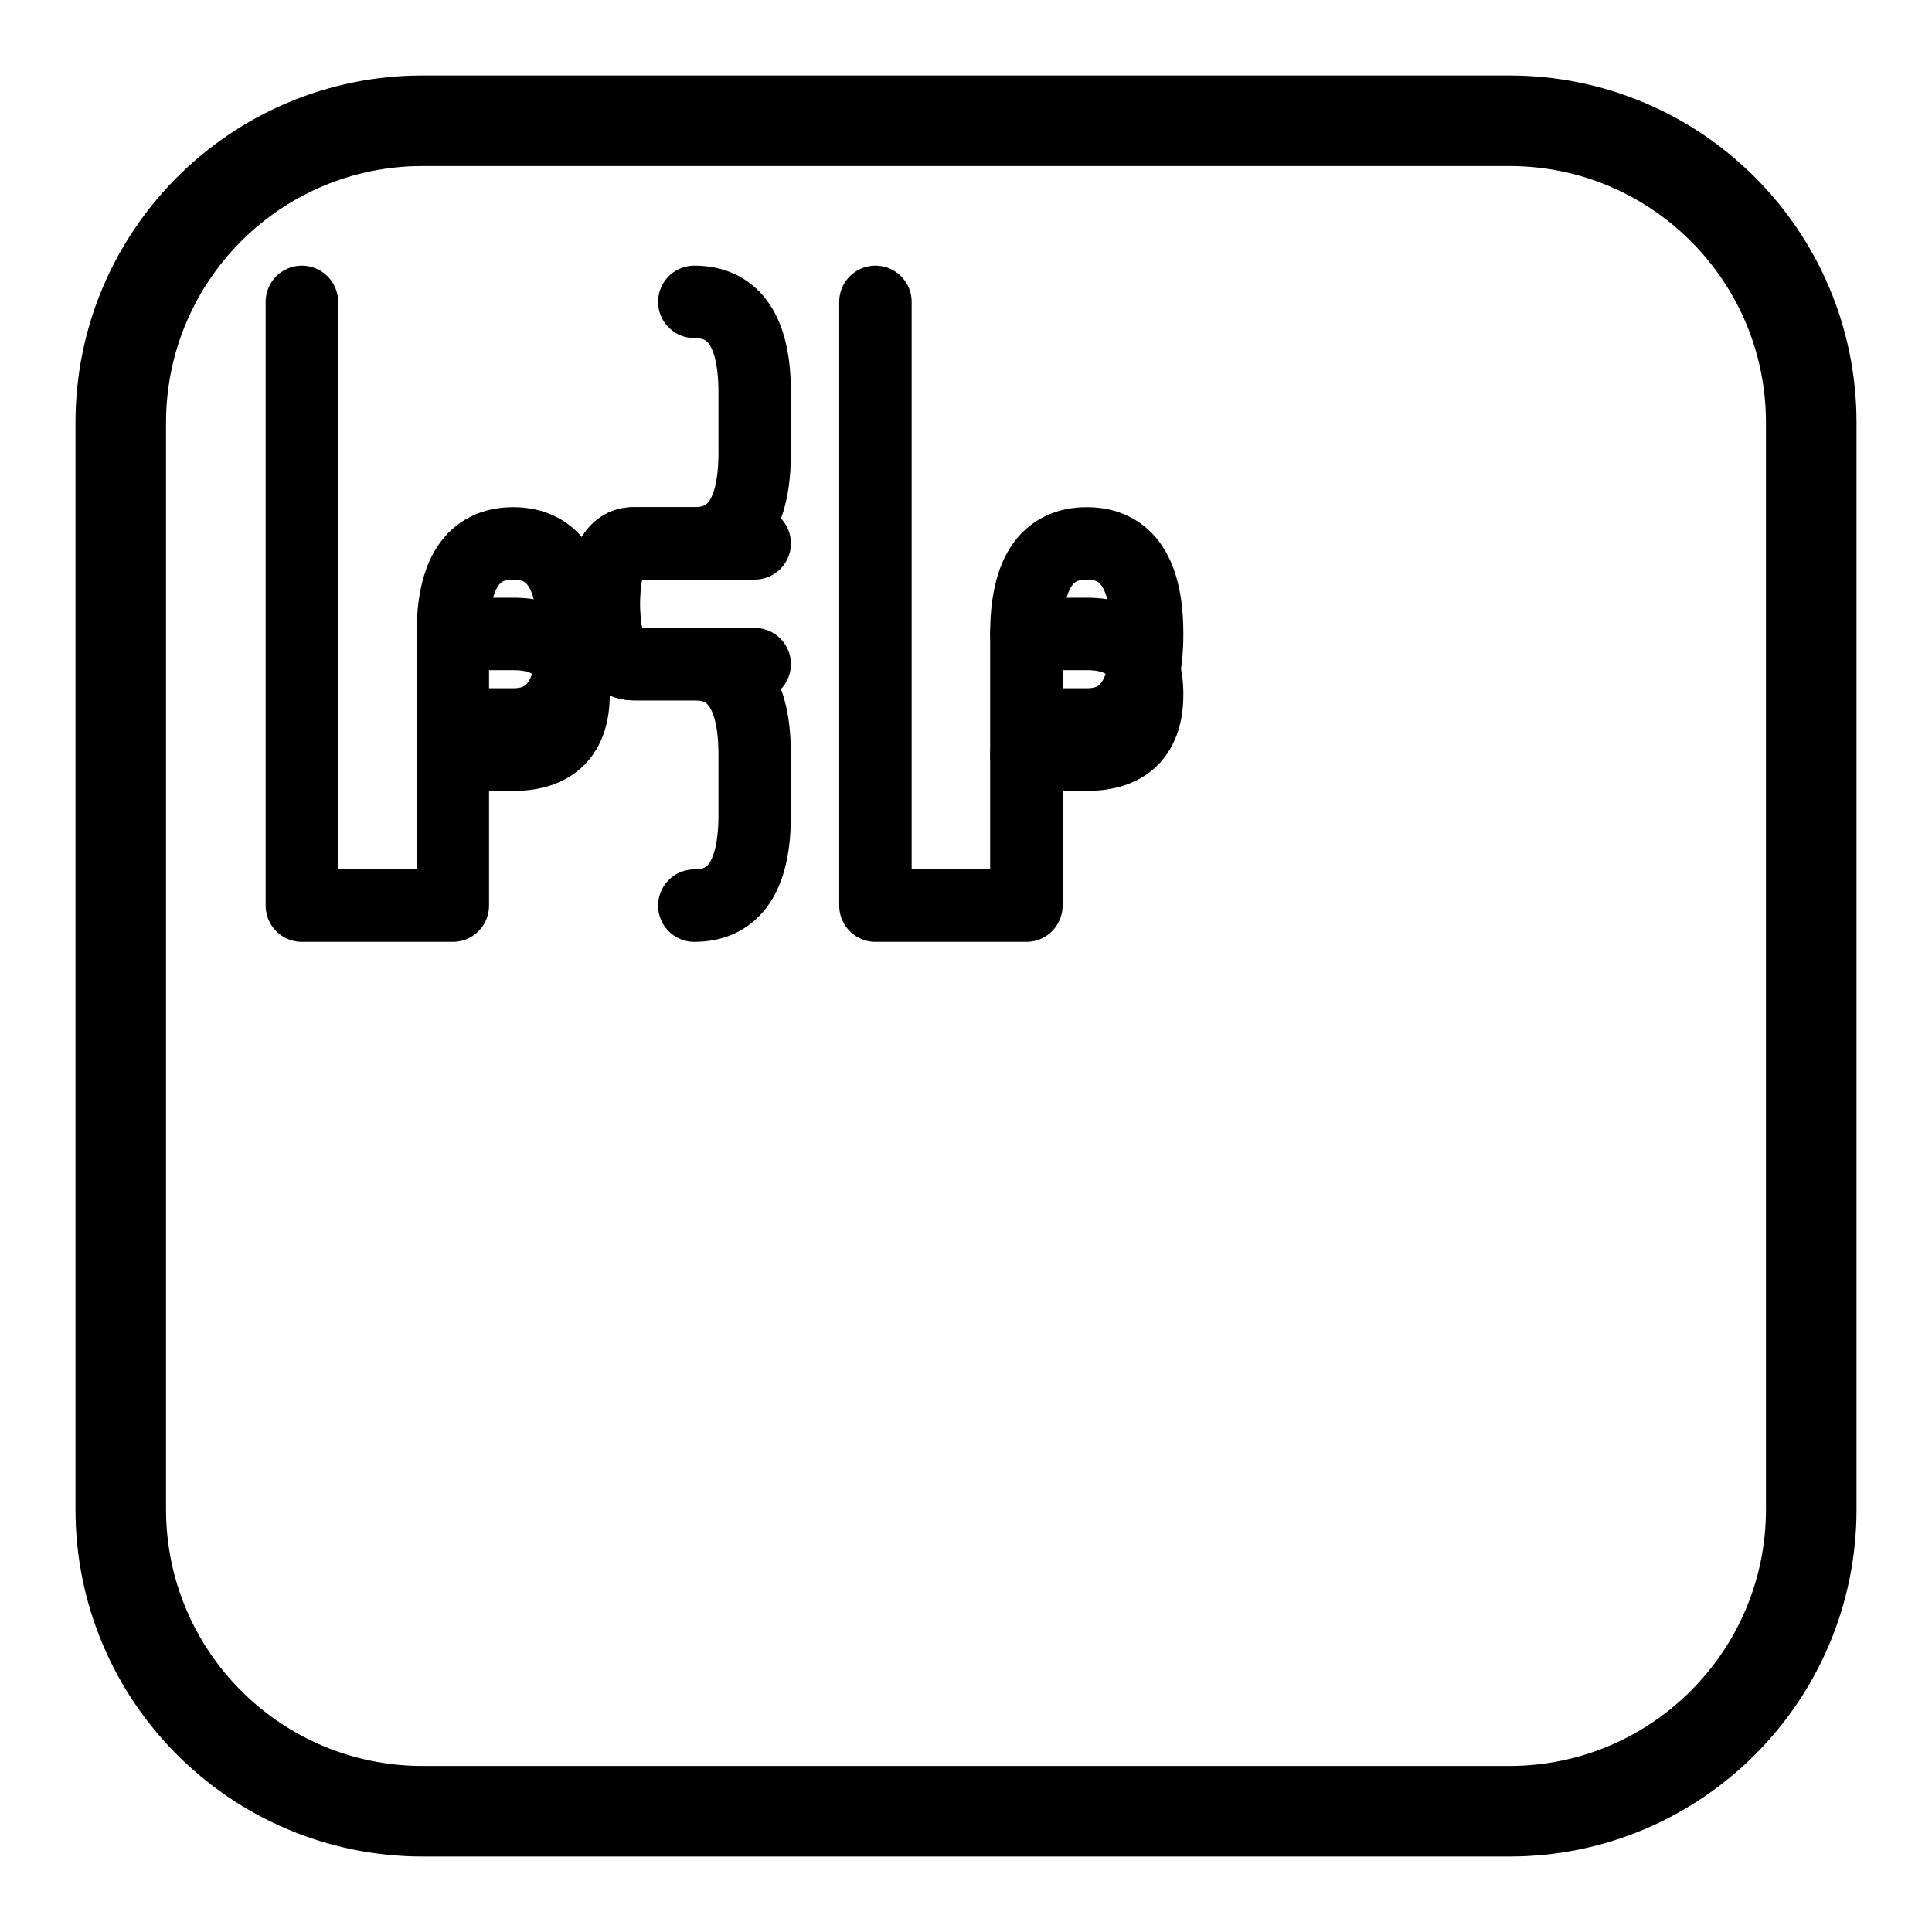
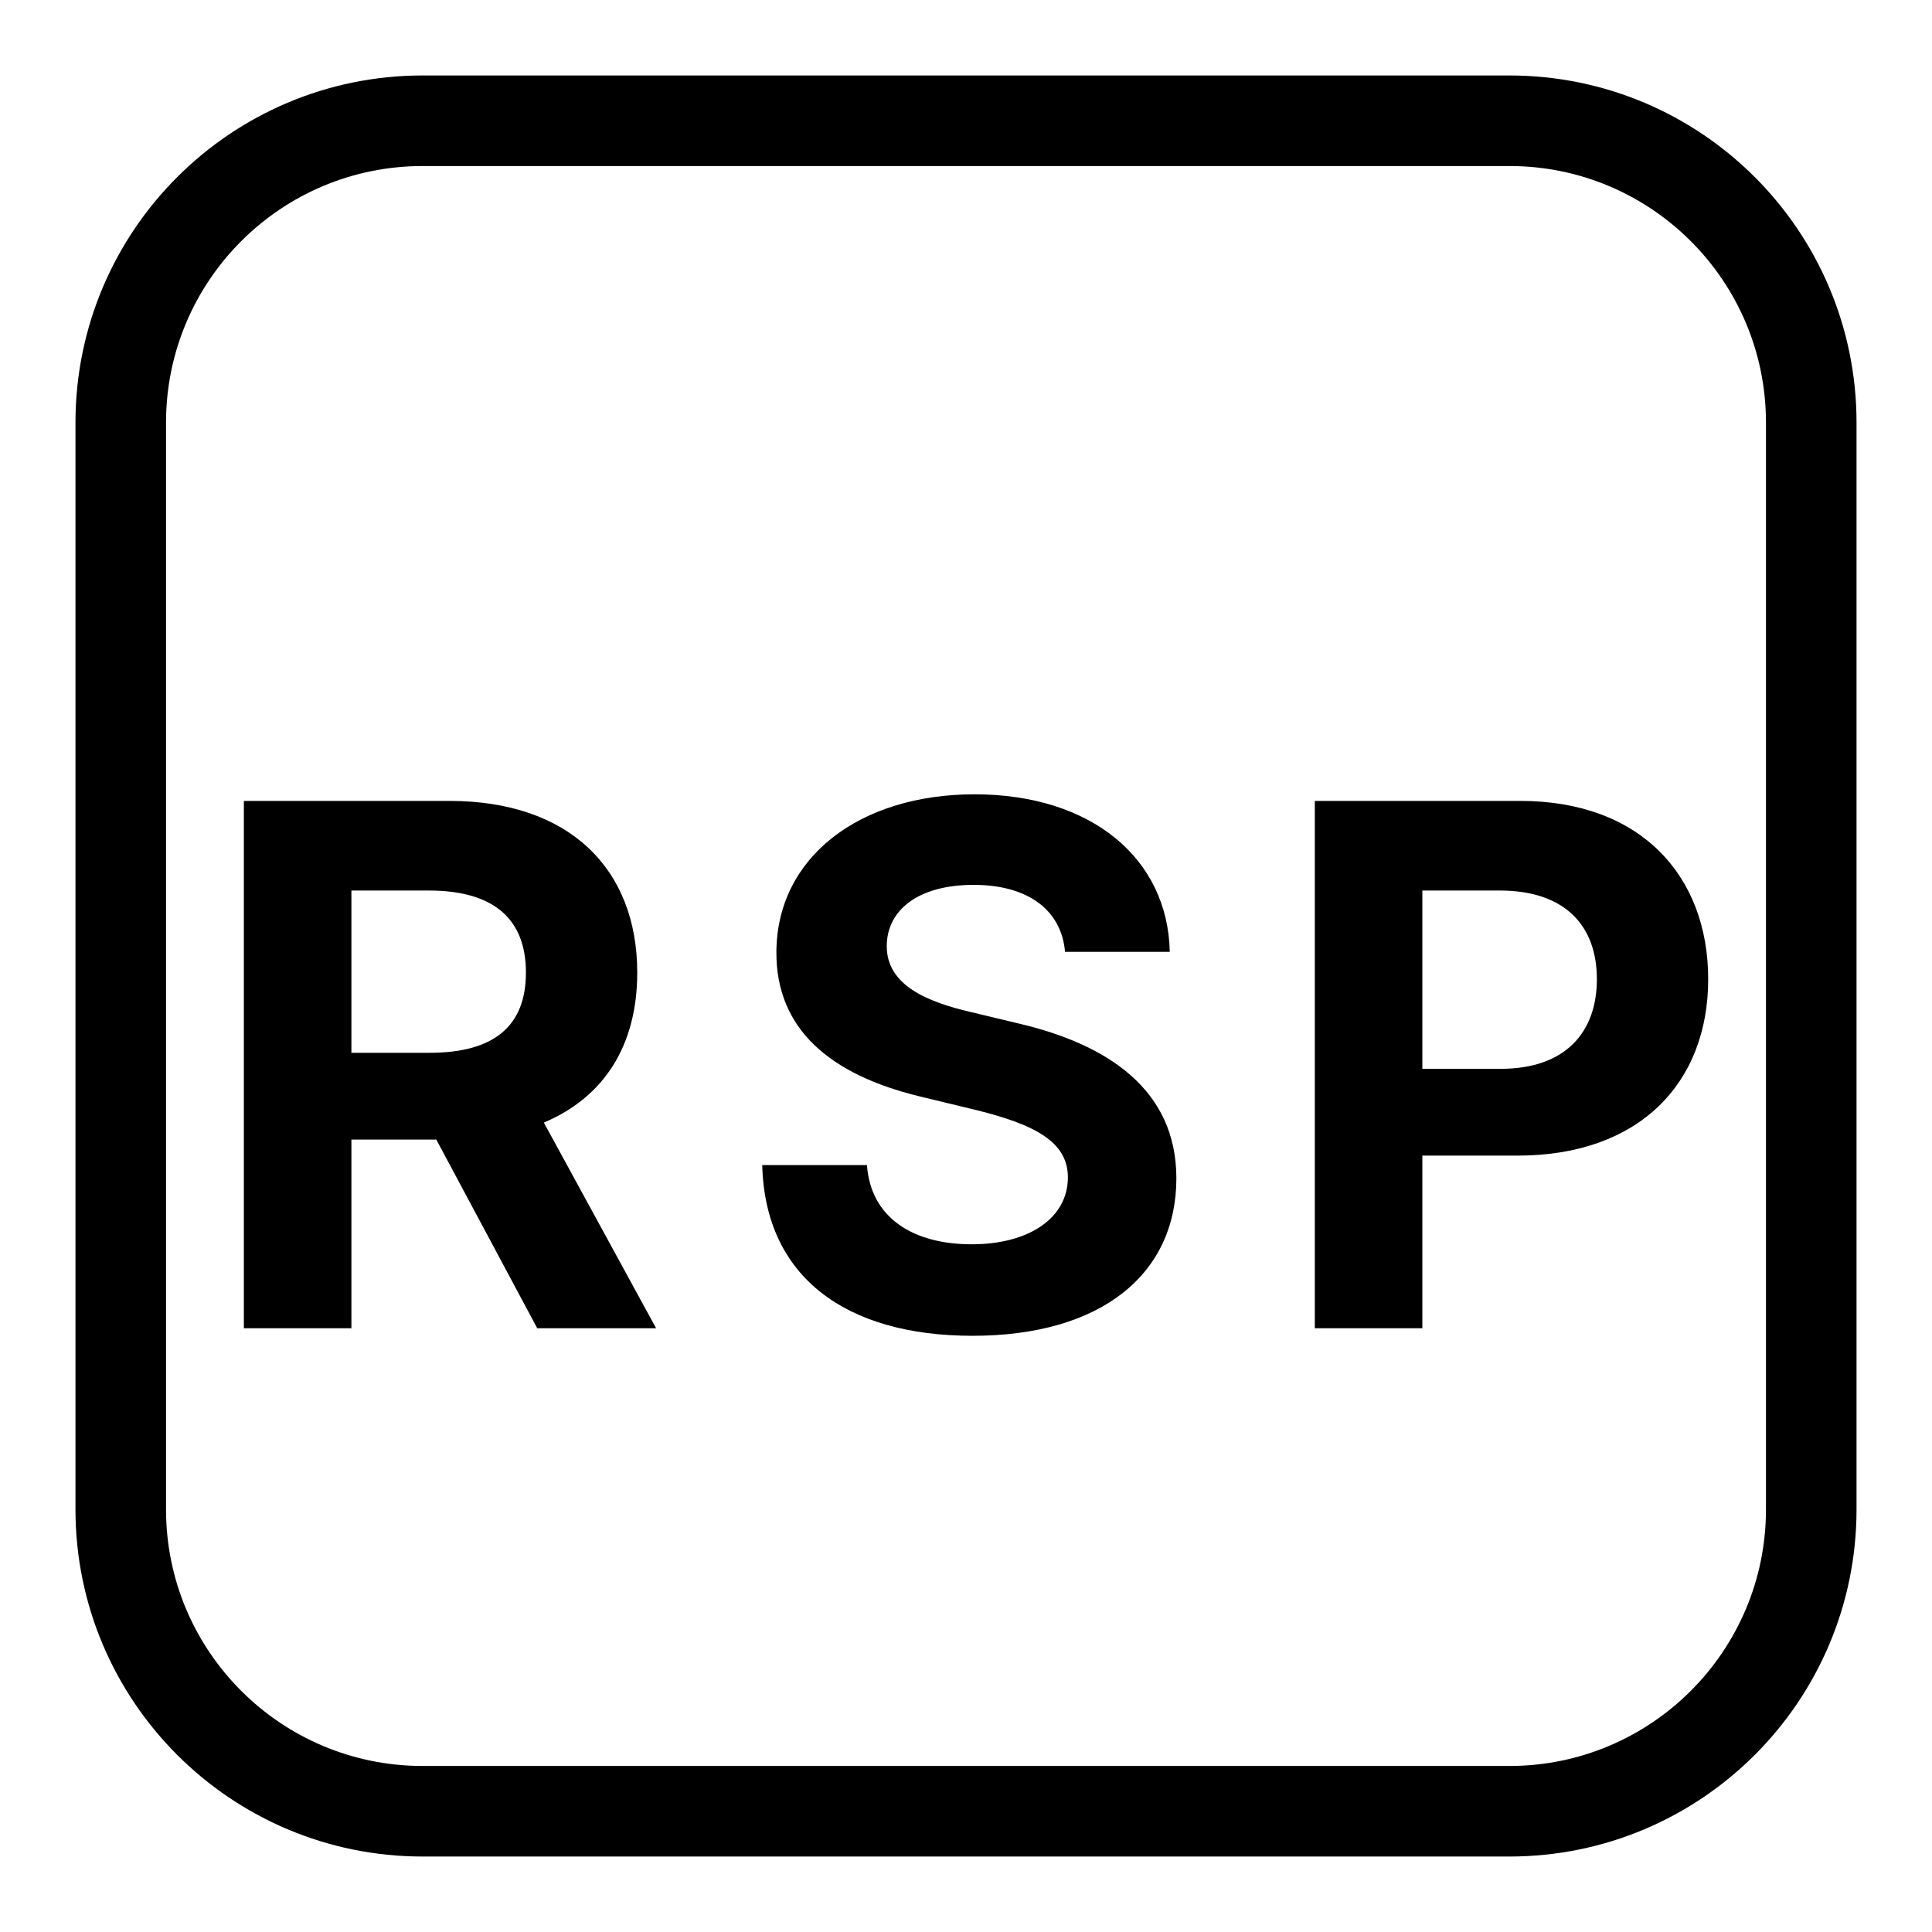
<svg xmlns="http://www.w3.org/2000/svg" width="32" height="32" viewBox="0 0 32 32">
  <rect x="2" y="2" width="28" height="28" rx="5" fill="none" stroke="currentColor" stroke-width="1.5" />
-   <g transform="translate(5, 5)">
-     <path d="M 0 0 L 0 10 L 2.5 10 L 2.5 5.5 Q 2.5 4, 3.5 4 Q 4.5 4, 4.5 5.5 Q 4.5 7, 3.5 7 L 2.5 7" fill="none" stroke="currentColor" stroke-width="1.2" stroke-linecap="round" stroke-linejoin="round" />
-     <path d="M 2.5 5.5 L 3.5 5.5 Q 4.5 5.5, 4.5 6.5 Q 4.5 7.5, 3.5 7.5 L 2.5 7.5" fill="none" stroke="currentColor" stroke-width="1.2" stroke-linecap="round" stroke-linejoin="round" />
-     <path d="M 6.5 0 Q 7.5 0, 7.5 1.5 L 7.5 2.5 Q 7.5 4, 6.5 4 L 5.5 4 Q 5 4, 5 5 Q 5 6, 5.5 6 L 7.5 6" fill="none" stroke="currentColor" stroke-width="1.2" stroke-linecap="round" stroke-linejoin="round" />
-     <path d="M 6.5 10 Q 7.5 10, 7.5 8.5 L 7.5 7.5 Q 7.5 6, 6.5 6 L 5.5 6 Q 5 6, 5 5 Q 5 4, 5.5 4 L 7.5 4" fill="none" stroke="currentColor" stroke-width="1.2" stroke-linecap="round" stroke-linejoin="round" />
-     <path d="M 9.5 0 L 9.5 10 L 12 10 L 12 5.5 Q 12 4, 13 4 Q 14 4, 14 5.5 Q 14 7, 13 7 L 12 7" fill="none" stroke="currentColor" stroke-width="1.2" stroke-linecap="round" stroke-linejoin="round" />
-     <path d="M 12 5.5 L 13 5.5 Q 14 5.5, 14 6.5 Q 14 7.5, 13 7.5 L 12 7.5" fill="none" stroke="currentColor" stroke-width="1.2" stroke-linecap="round" stroke-linejoin="round" />
-   </g>
+   <text x="16" y="22" font-family="Inter, system-ui, -apple-system, sans-serif" font-size="12" font-weight="700" fill="currentColor" text-anchor="middle" letter-spacing="1">RSP</text>
</svg>
